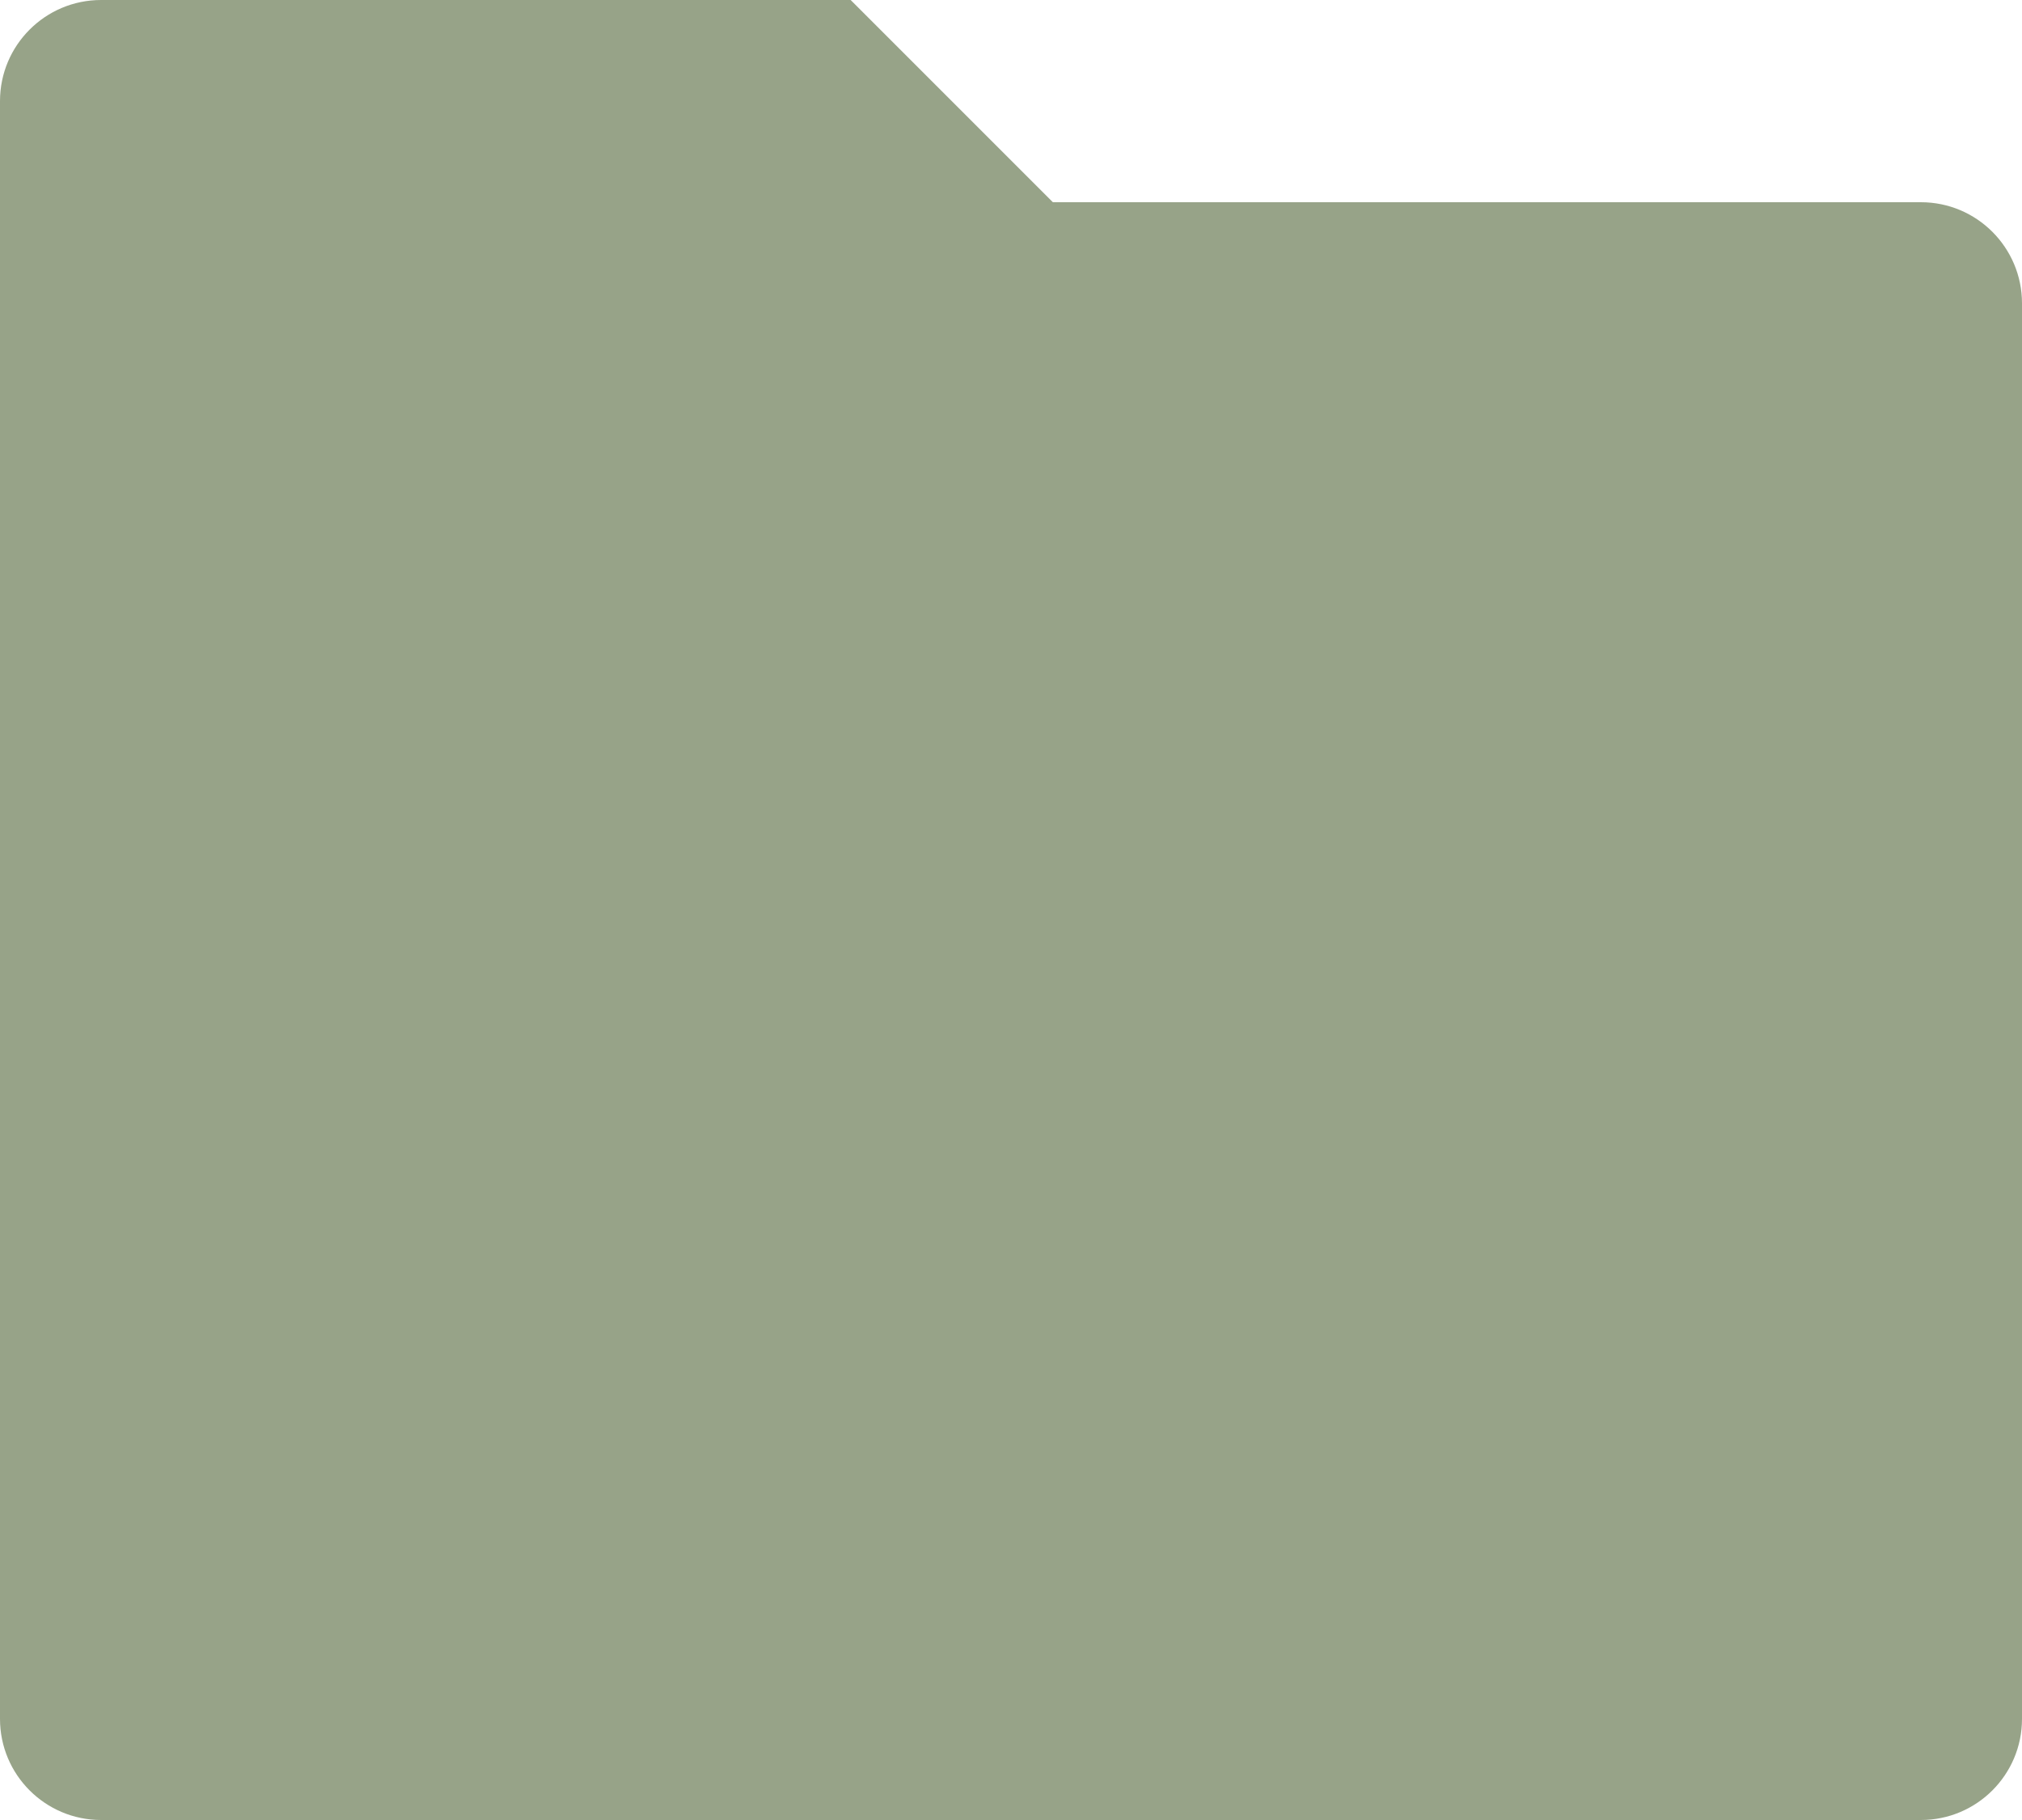
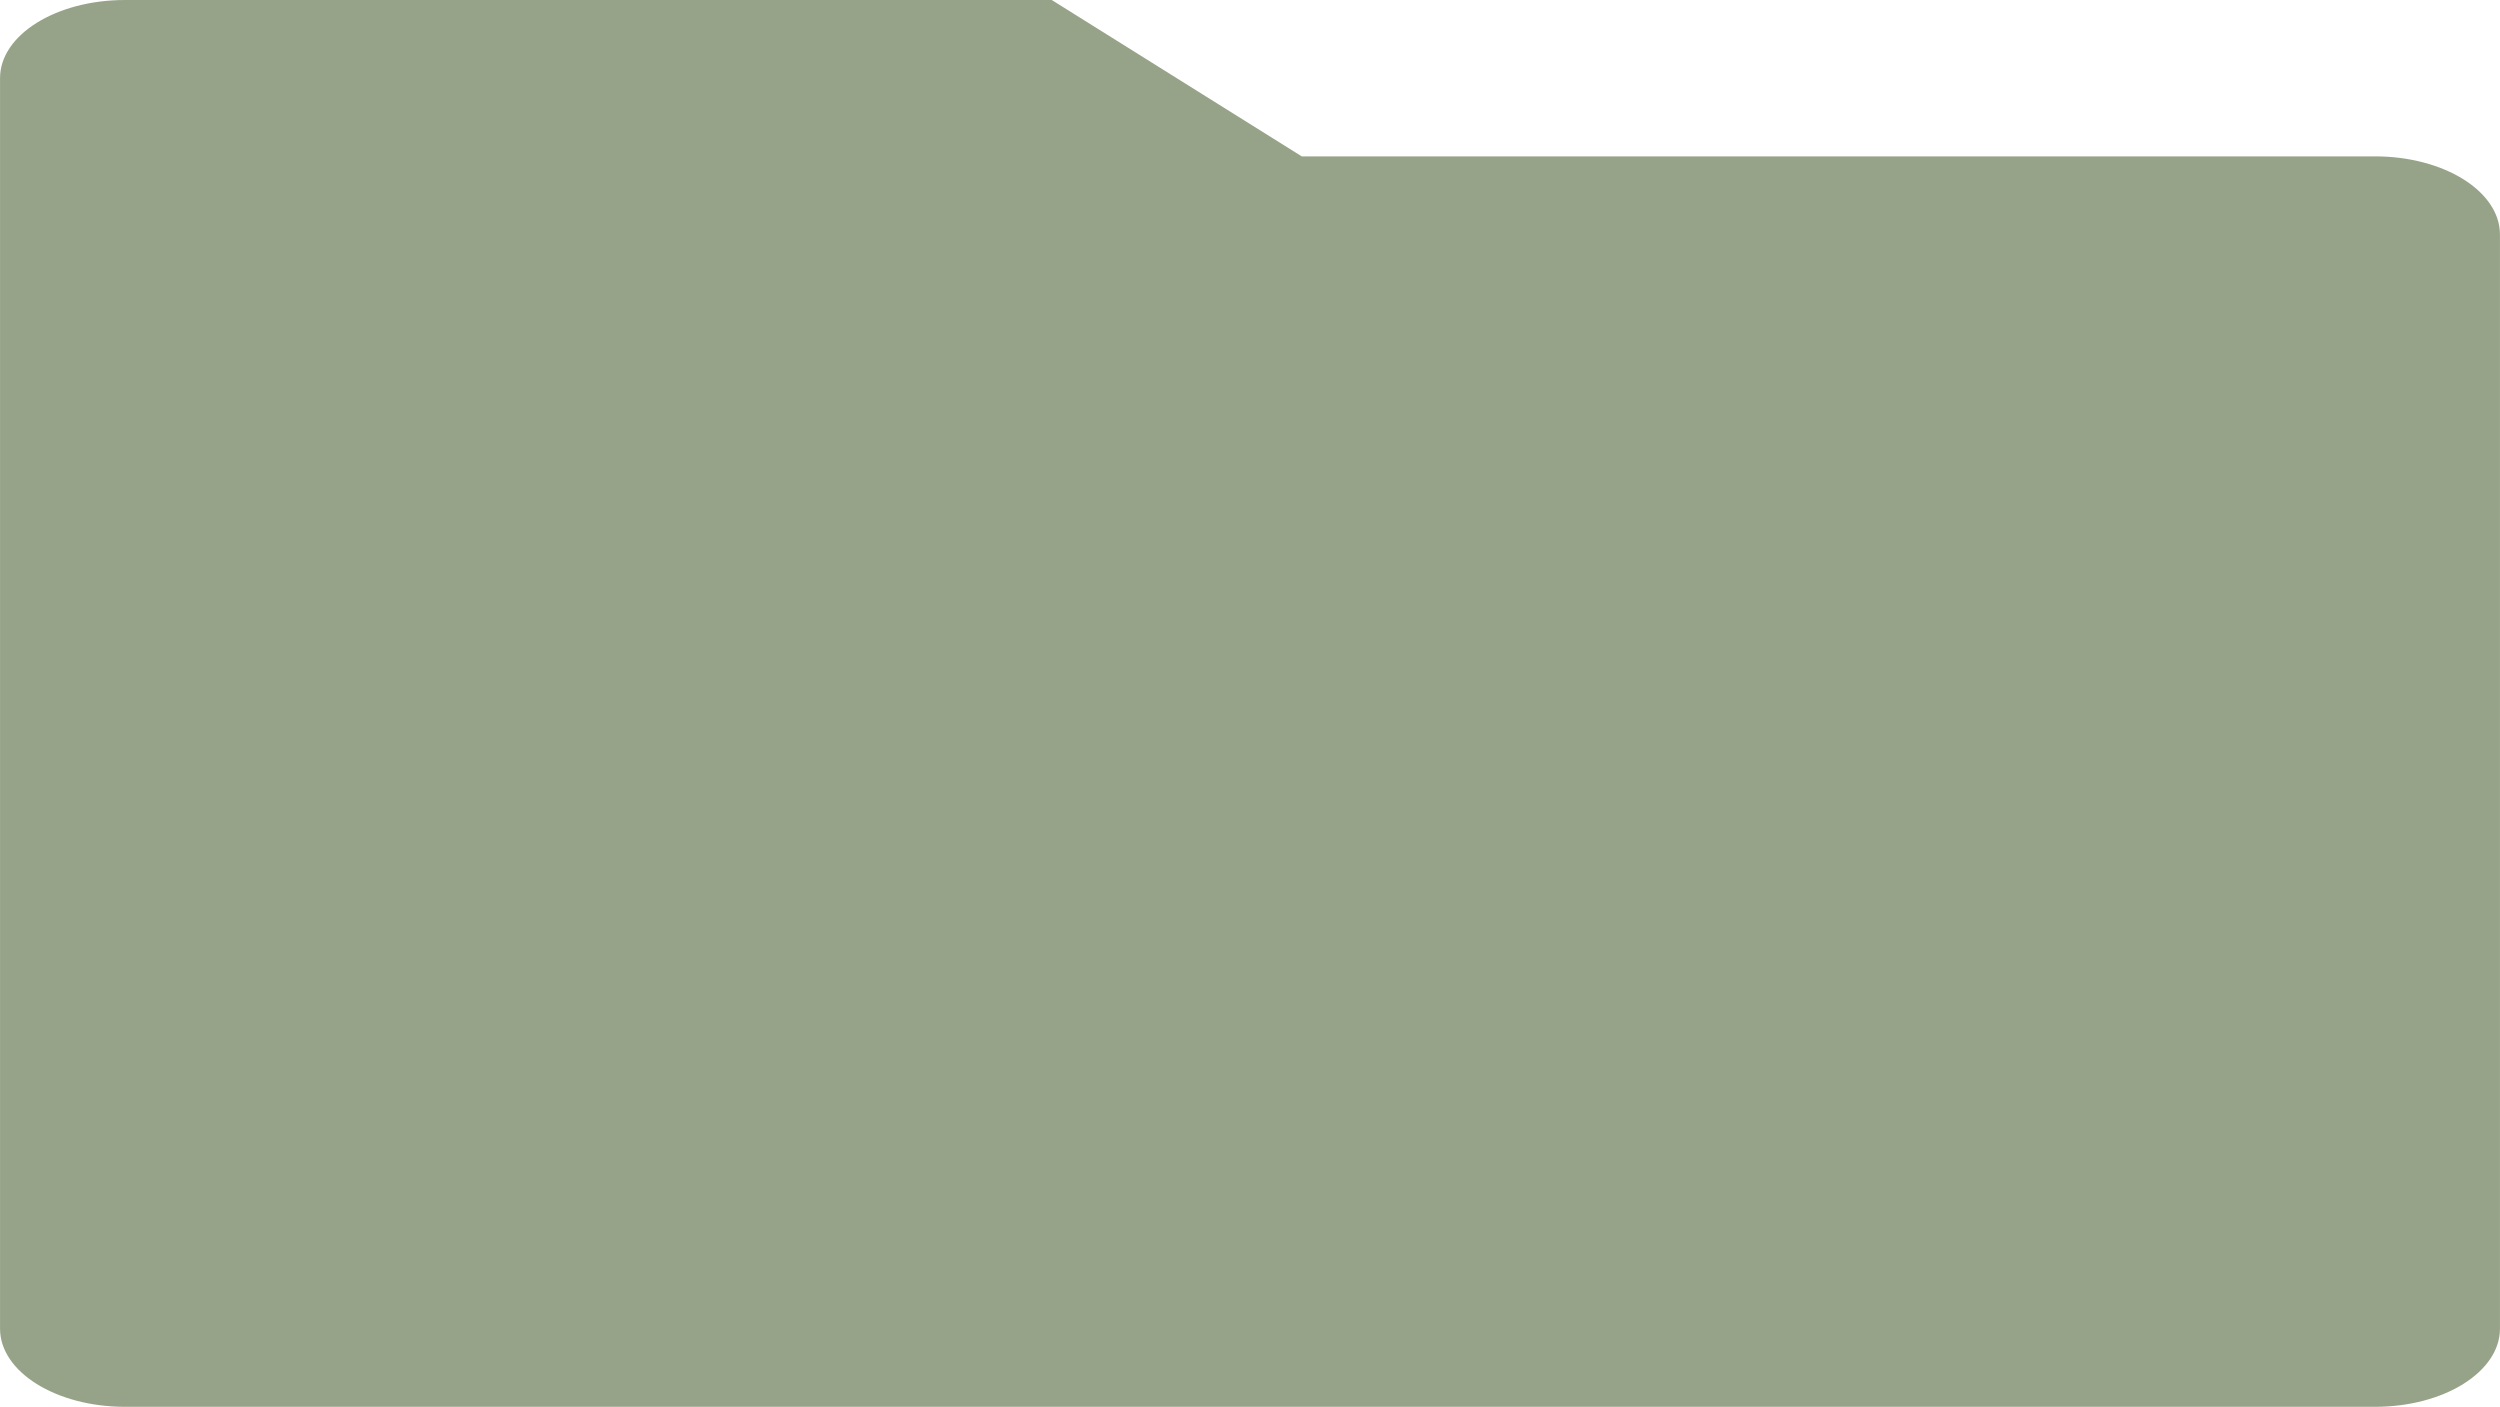
- <svg xmlns="http://www.w3.org/2000/svg" viewBox="0 0 20 18" width="100" height="90" version="1.1" id="svg6">
+ <svg xmlns="http://www.w3.org/2000/svg" viewBox="0 0 20 11.256" width="100" height="56.278" version="1.1" id="svg6">
  <defs id="defs10" />
  <path fill="none" d="M 0,0 H 24 V 24 H 0 Z" id="path2" />
-   <path d="M 10.414,2 H 19 a 1,1 0 0 1 1,1 v 14 a 1,1 0 0 1 -1,1 H 1 A 1,1 0 0 1 0,17 V 1 A 1,1 0 0 1 1,0 h 7.414 z" fill="rgba(151,163,136,1)" id="path4" style="stroke-width:1" />
+   <path d="M 10.414,1.251 H 19 a 1,0.625 0 0 1 1,0.625 V 10.63 a 1,0.625 0 0 1 -1,0.625 H 1 A 1,0.625 0 0 1 0,10.63 V 0.625 A 1,0.625 0 0 1 1,0 h 7.414 z" fill="rgba(151,163,136,1)" id="path4" style="stroke-width:0.791" />
</svg>
